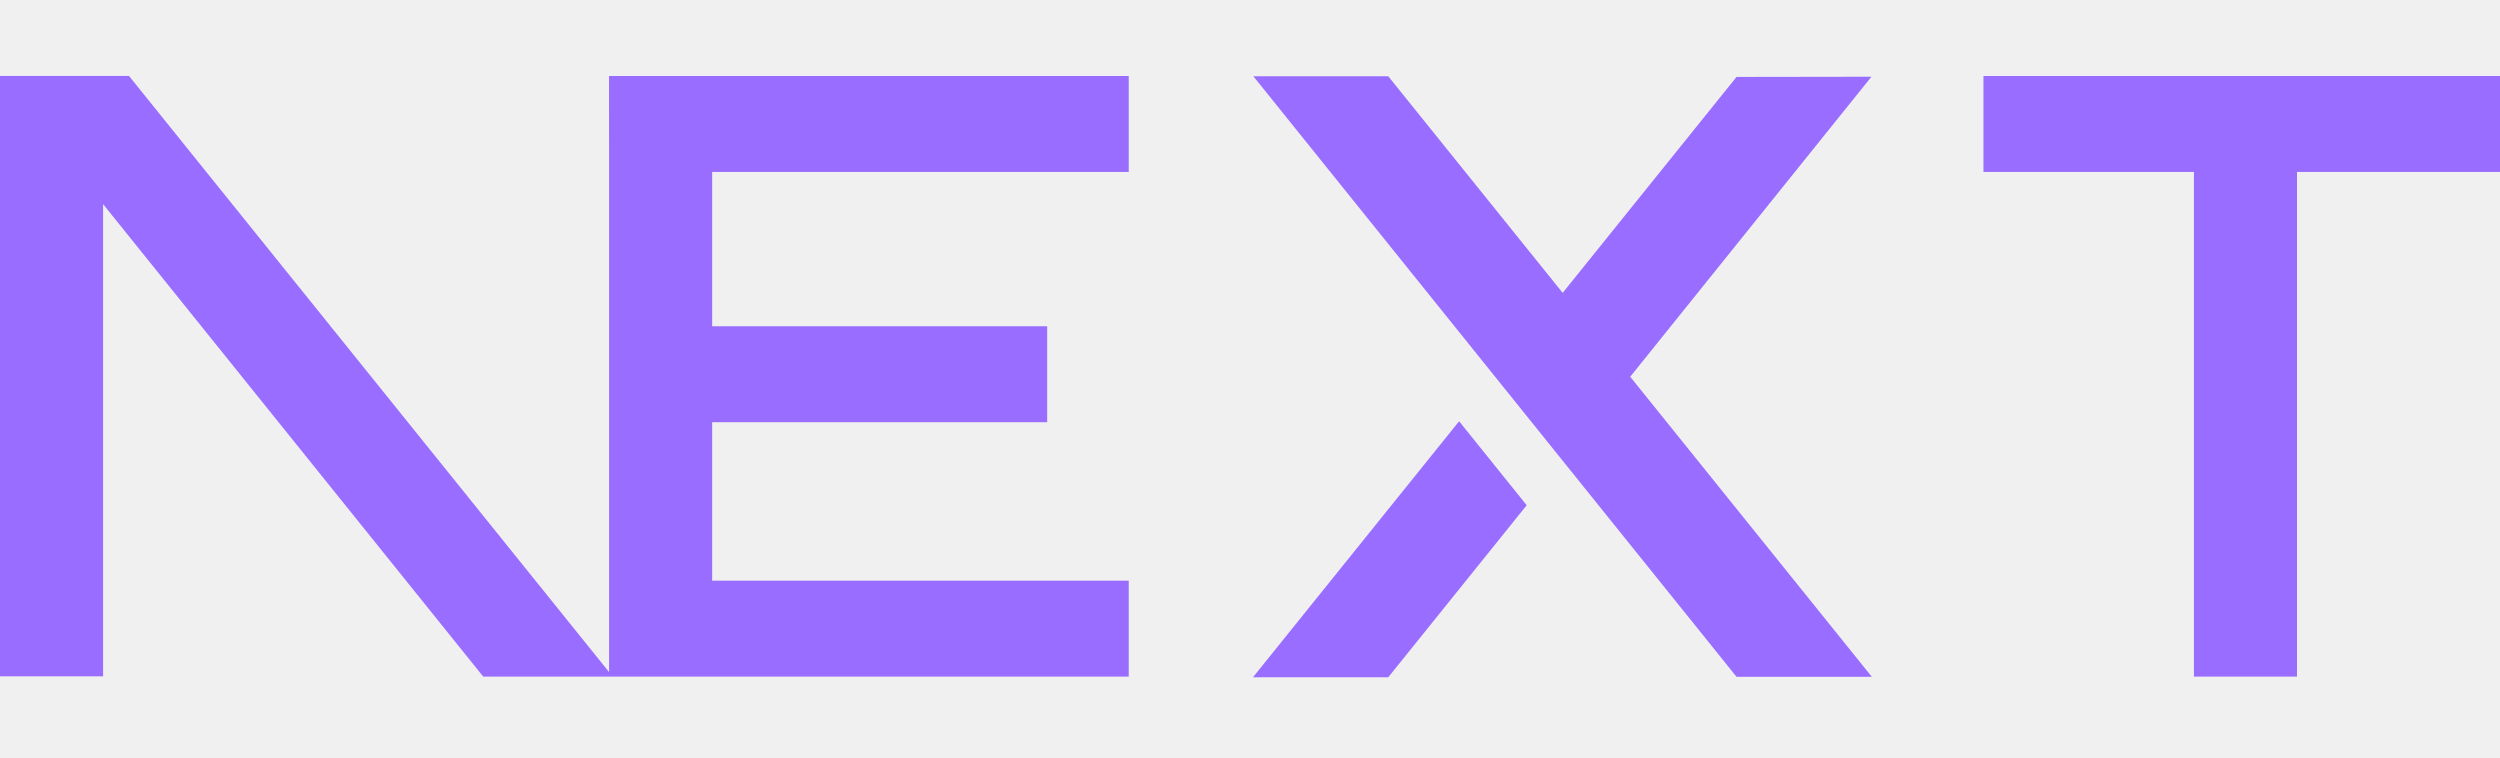
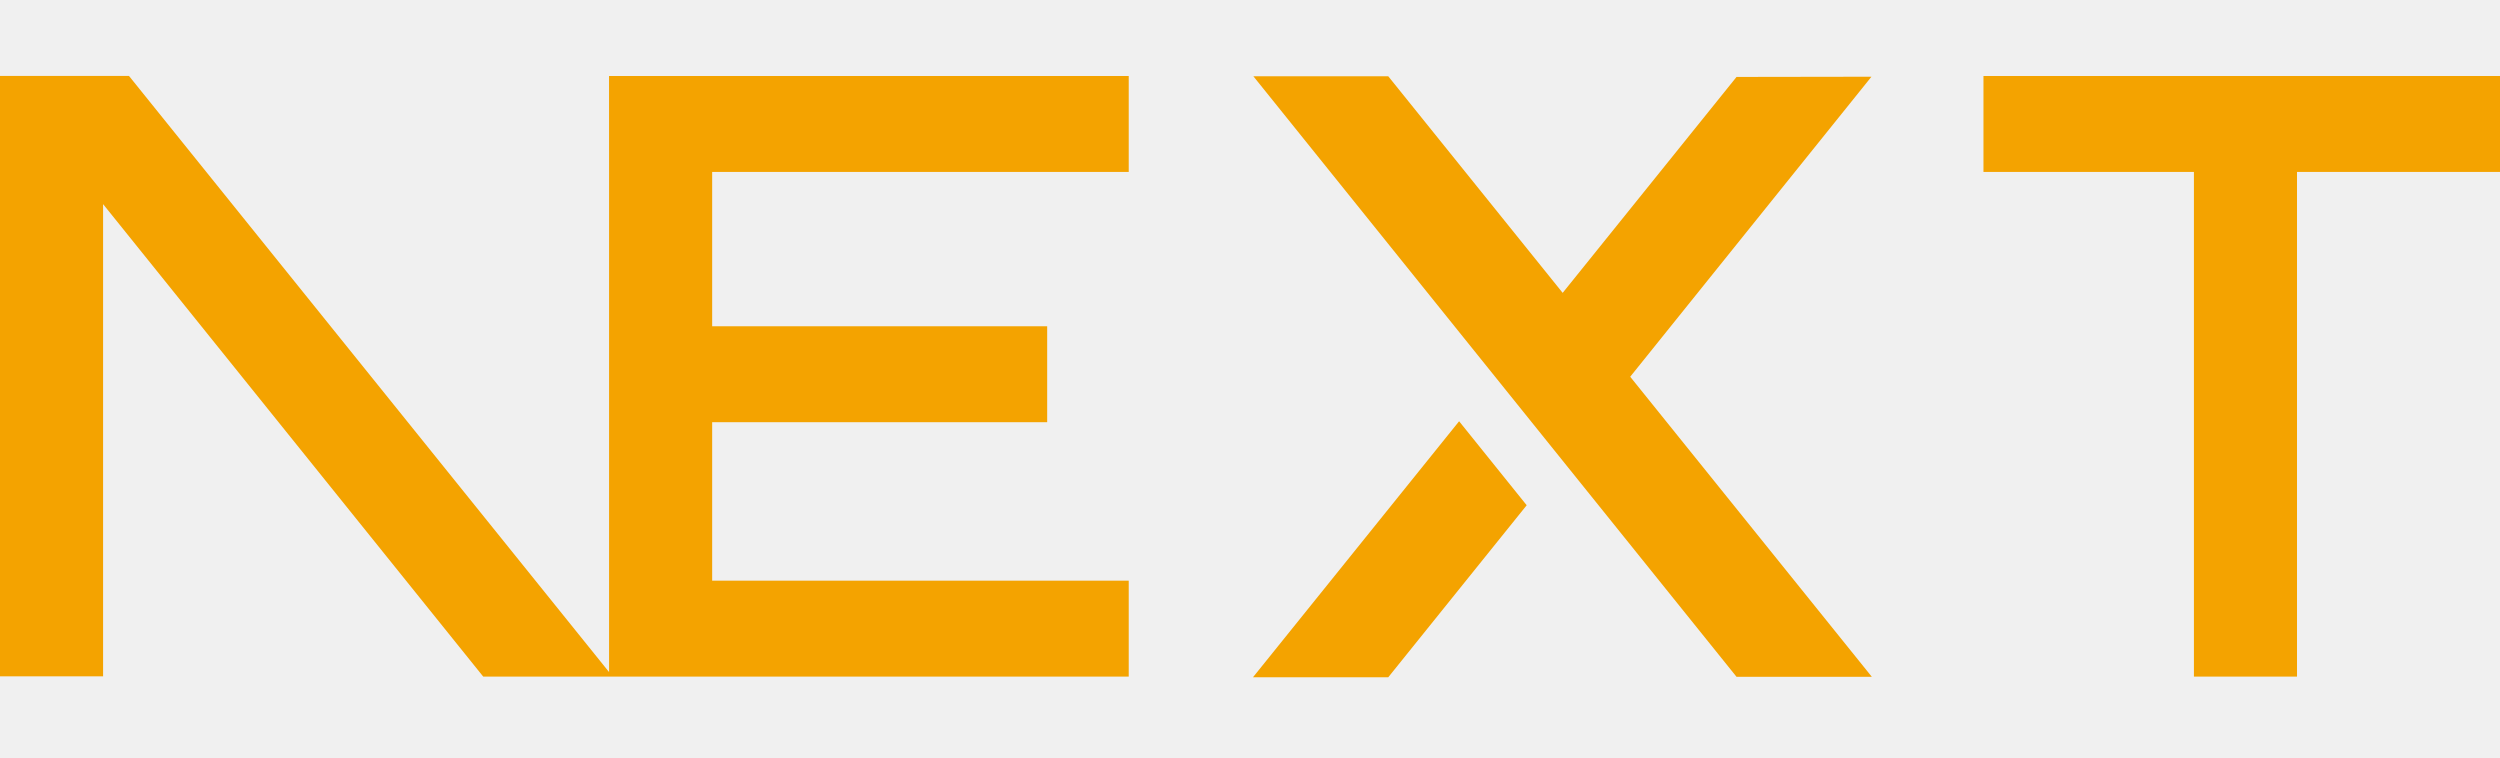
<svg xmlns="http://www.w3.org/2000/svg" width="132" height="40" viewBox="0 0 132 40" fill="none">
  <mask id="mask0_1027_53" style="mask-type:luminance" maskUnits="userSpaceOnUse" x="0" y="4" width="132" height="32">
    <path d="M132 4H0V36H132V4Z" fill="white" />
  </mask>
  <g mask="url(#mask0_1027_53)">
-     <path d="M132.167 4.013V9.078H121.282V35.723H115.839V9.078H104.727V4.013H132.167ZM25.513 35.723L5.443 10.778V35.71H0V4H6.803L32.159 35.486L32.159 9.078L32.157 4.013H59.597V9.078H37.602V17.226H55.291V22.291H37.602V30.659H59.597V35.723H25.513ZM77.041 22.242L80.609 26.677L73.299 35.761H66.156L77.041 22.242ZM73.299 4.026L82.509 15.463L91.689 4.062L98.812 4.051L86.075 19.892L98.833 35.736H91.689L66.177 4.026H73.299Z" fill="#986DFF" />
+     <path d="M132.167 4.013V9.078H121.282V35.723H115.839V9.078H104.727V4.013H132.167ZM25.513 35.723L5.443 10.778V35.71H0V4H6.803L32.159 35.486L32.159 9.078L32.157 4.013H59.597V9.078H37.602V17.226H55.291V22.291H37.602V30.659H59.597V35.723H25.513ZM77.041 22.242L80.609 26.677L73.299 35.761H66.156L77.041 22.242ZM73.299 4.026L82.509 15.463L91.689 4.062L98.812 4.051L86.075 19.892L98.833 35.736H91.689L66.177 4.026H73.299Z" fill="#F4A300" />
  </g>
</svg>
